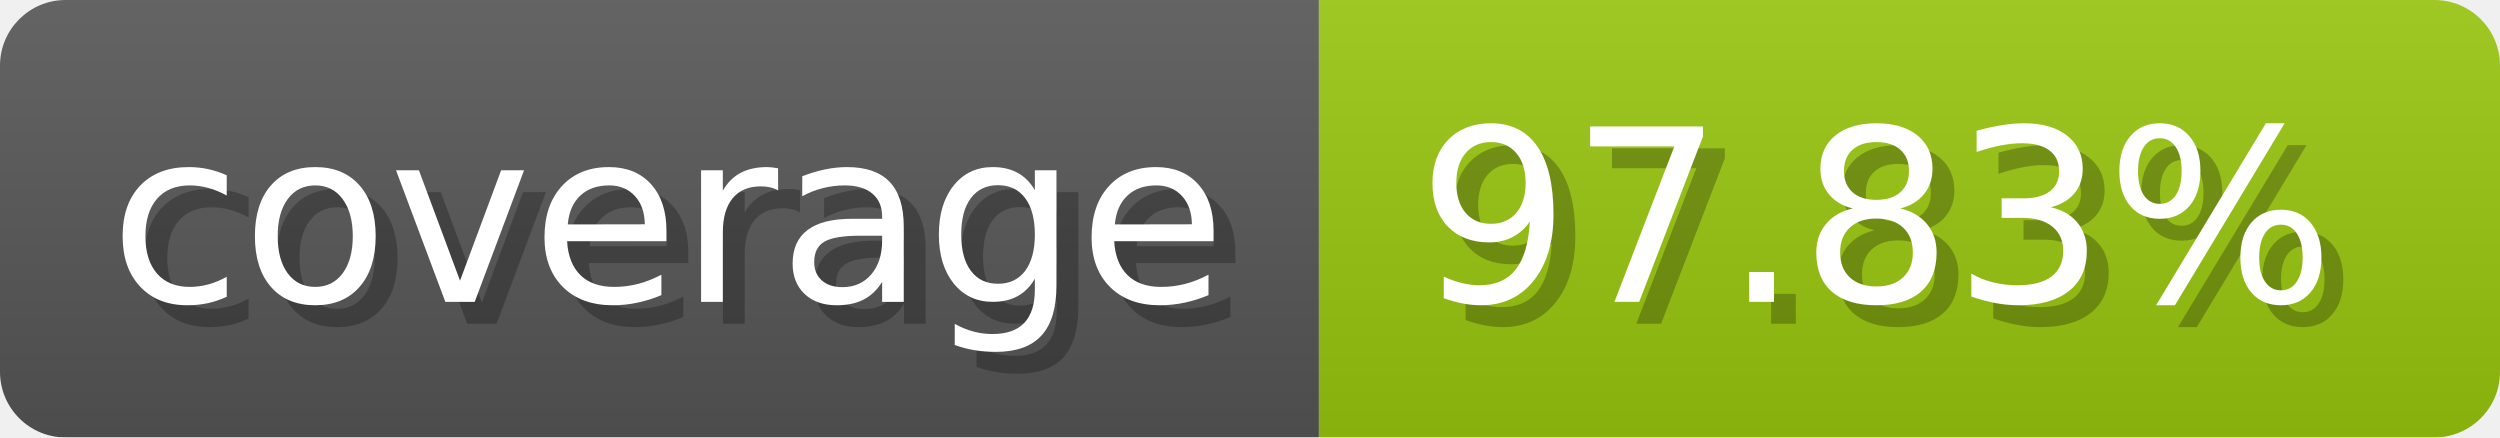
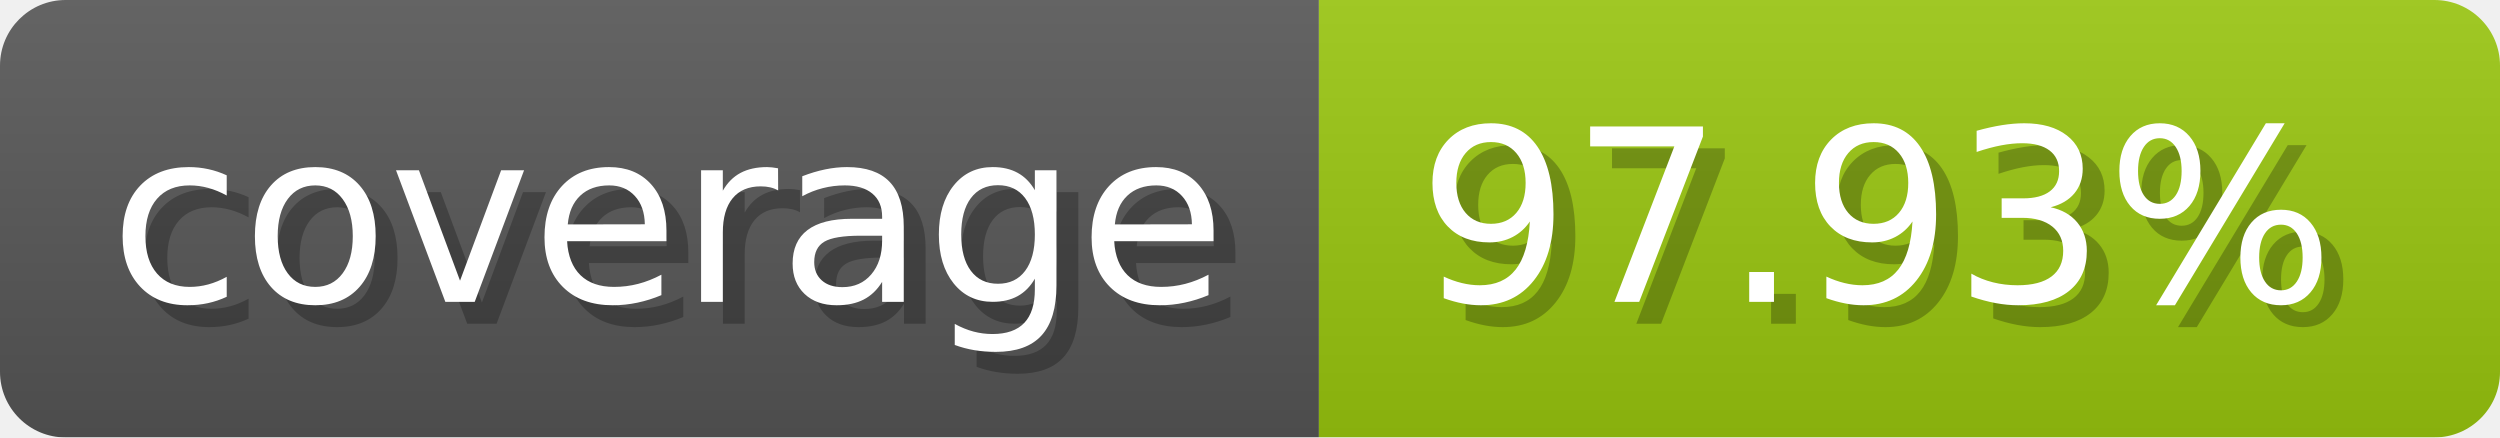
- <svg xmlns="http://www.w3.org/2000/svg" width="114.3" height="20" viewBox="0 0 1143 200" role="img" aria-label="coverage: 97.83%">
-   <linearGradient id="frybt" x2="0" y2="100%">
+ <svg xmlns="http://www.w3.org/2000/svg" width="114.3" height="20" viewBox="0 0 1143 200" role="img" aria-label="coverage: 97.93%">
+   <linearGradient id="YYxtK" x2="0" y2="100%">
    <stop offset="0" stop-opacity=".1" stop-color="#EEE" />
    <stop offset="1" stop-opacity=".1" />
  </linearGradient>
-   <mask id="QUKtk">
+   <mask id="XrBnA">
    <rect width="1143" height="200" rx="30" fill="#FFF" />
  </mask>
-   <g mask="url(#QUKtk)">
+   <g mask="url(#XrBnA)">
    <rect width="603" height="200" fill="#555" />
    <rect width="540" height="200" fill="#97c40f" x="603" />
-     <rect width="1143" height="200" fill="url(#frybt)" />
+     <rect width="1143" height="200" fill="url(#YYxtK)" />
  </g>
  <g aria-hidden="true" fill="#fff" text-anchor="start" font-family="Verdana,DejaVu Sans,sans-serif" font-size="110">
    <text x="60" y="148" textLength="503" fill="#000" opacity="0.25">coverage</text>
    <text x="50" y="138" textLength="503">coverage</text>
-     <text x="658" y="148" textLength="440" fill="#000" opacity="0.25">97.83%</text>
-     <text x="648" y="138" textLength="440">97.83%</text>
+     <text x="658" y="148" textLength="440" fill="#000" opacity="0.25">97.93%</text>
+     <text x="648" y="138" textLength="440">97.93%</text>
  </g>
</svg>
